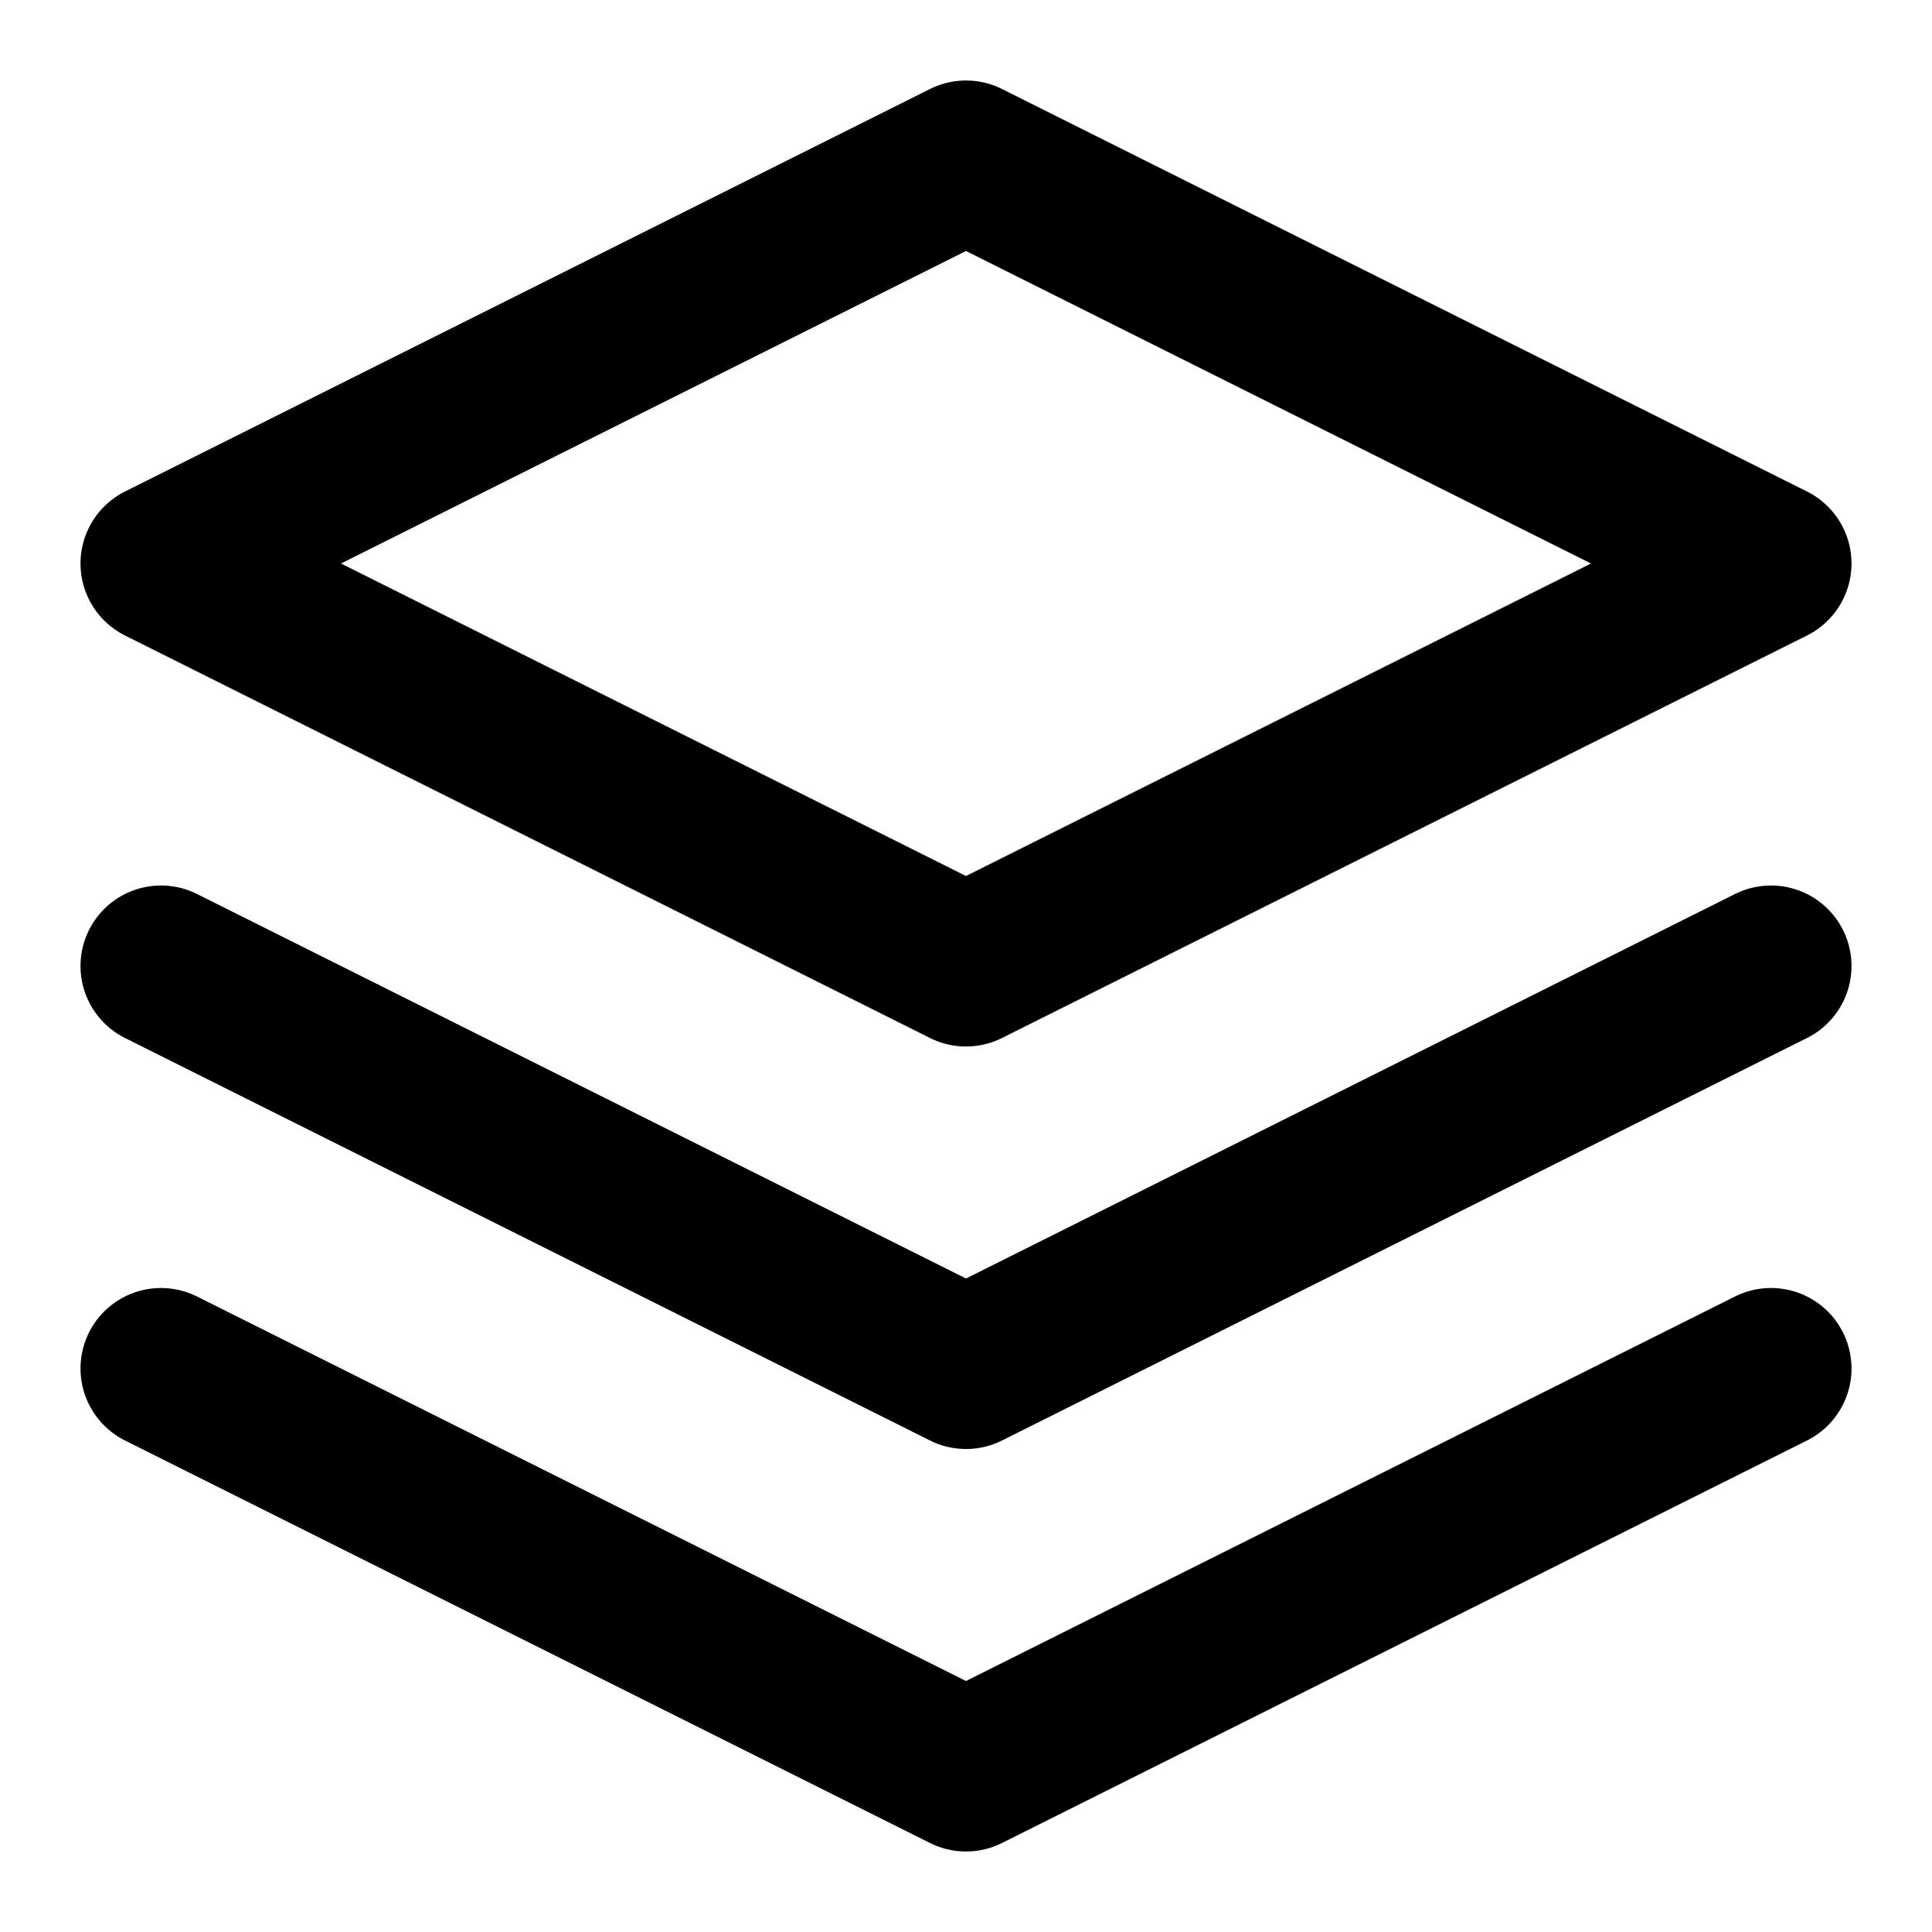
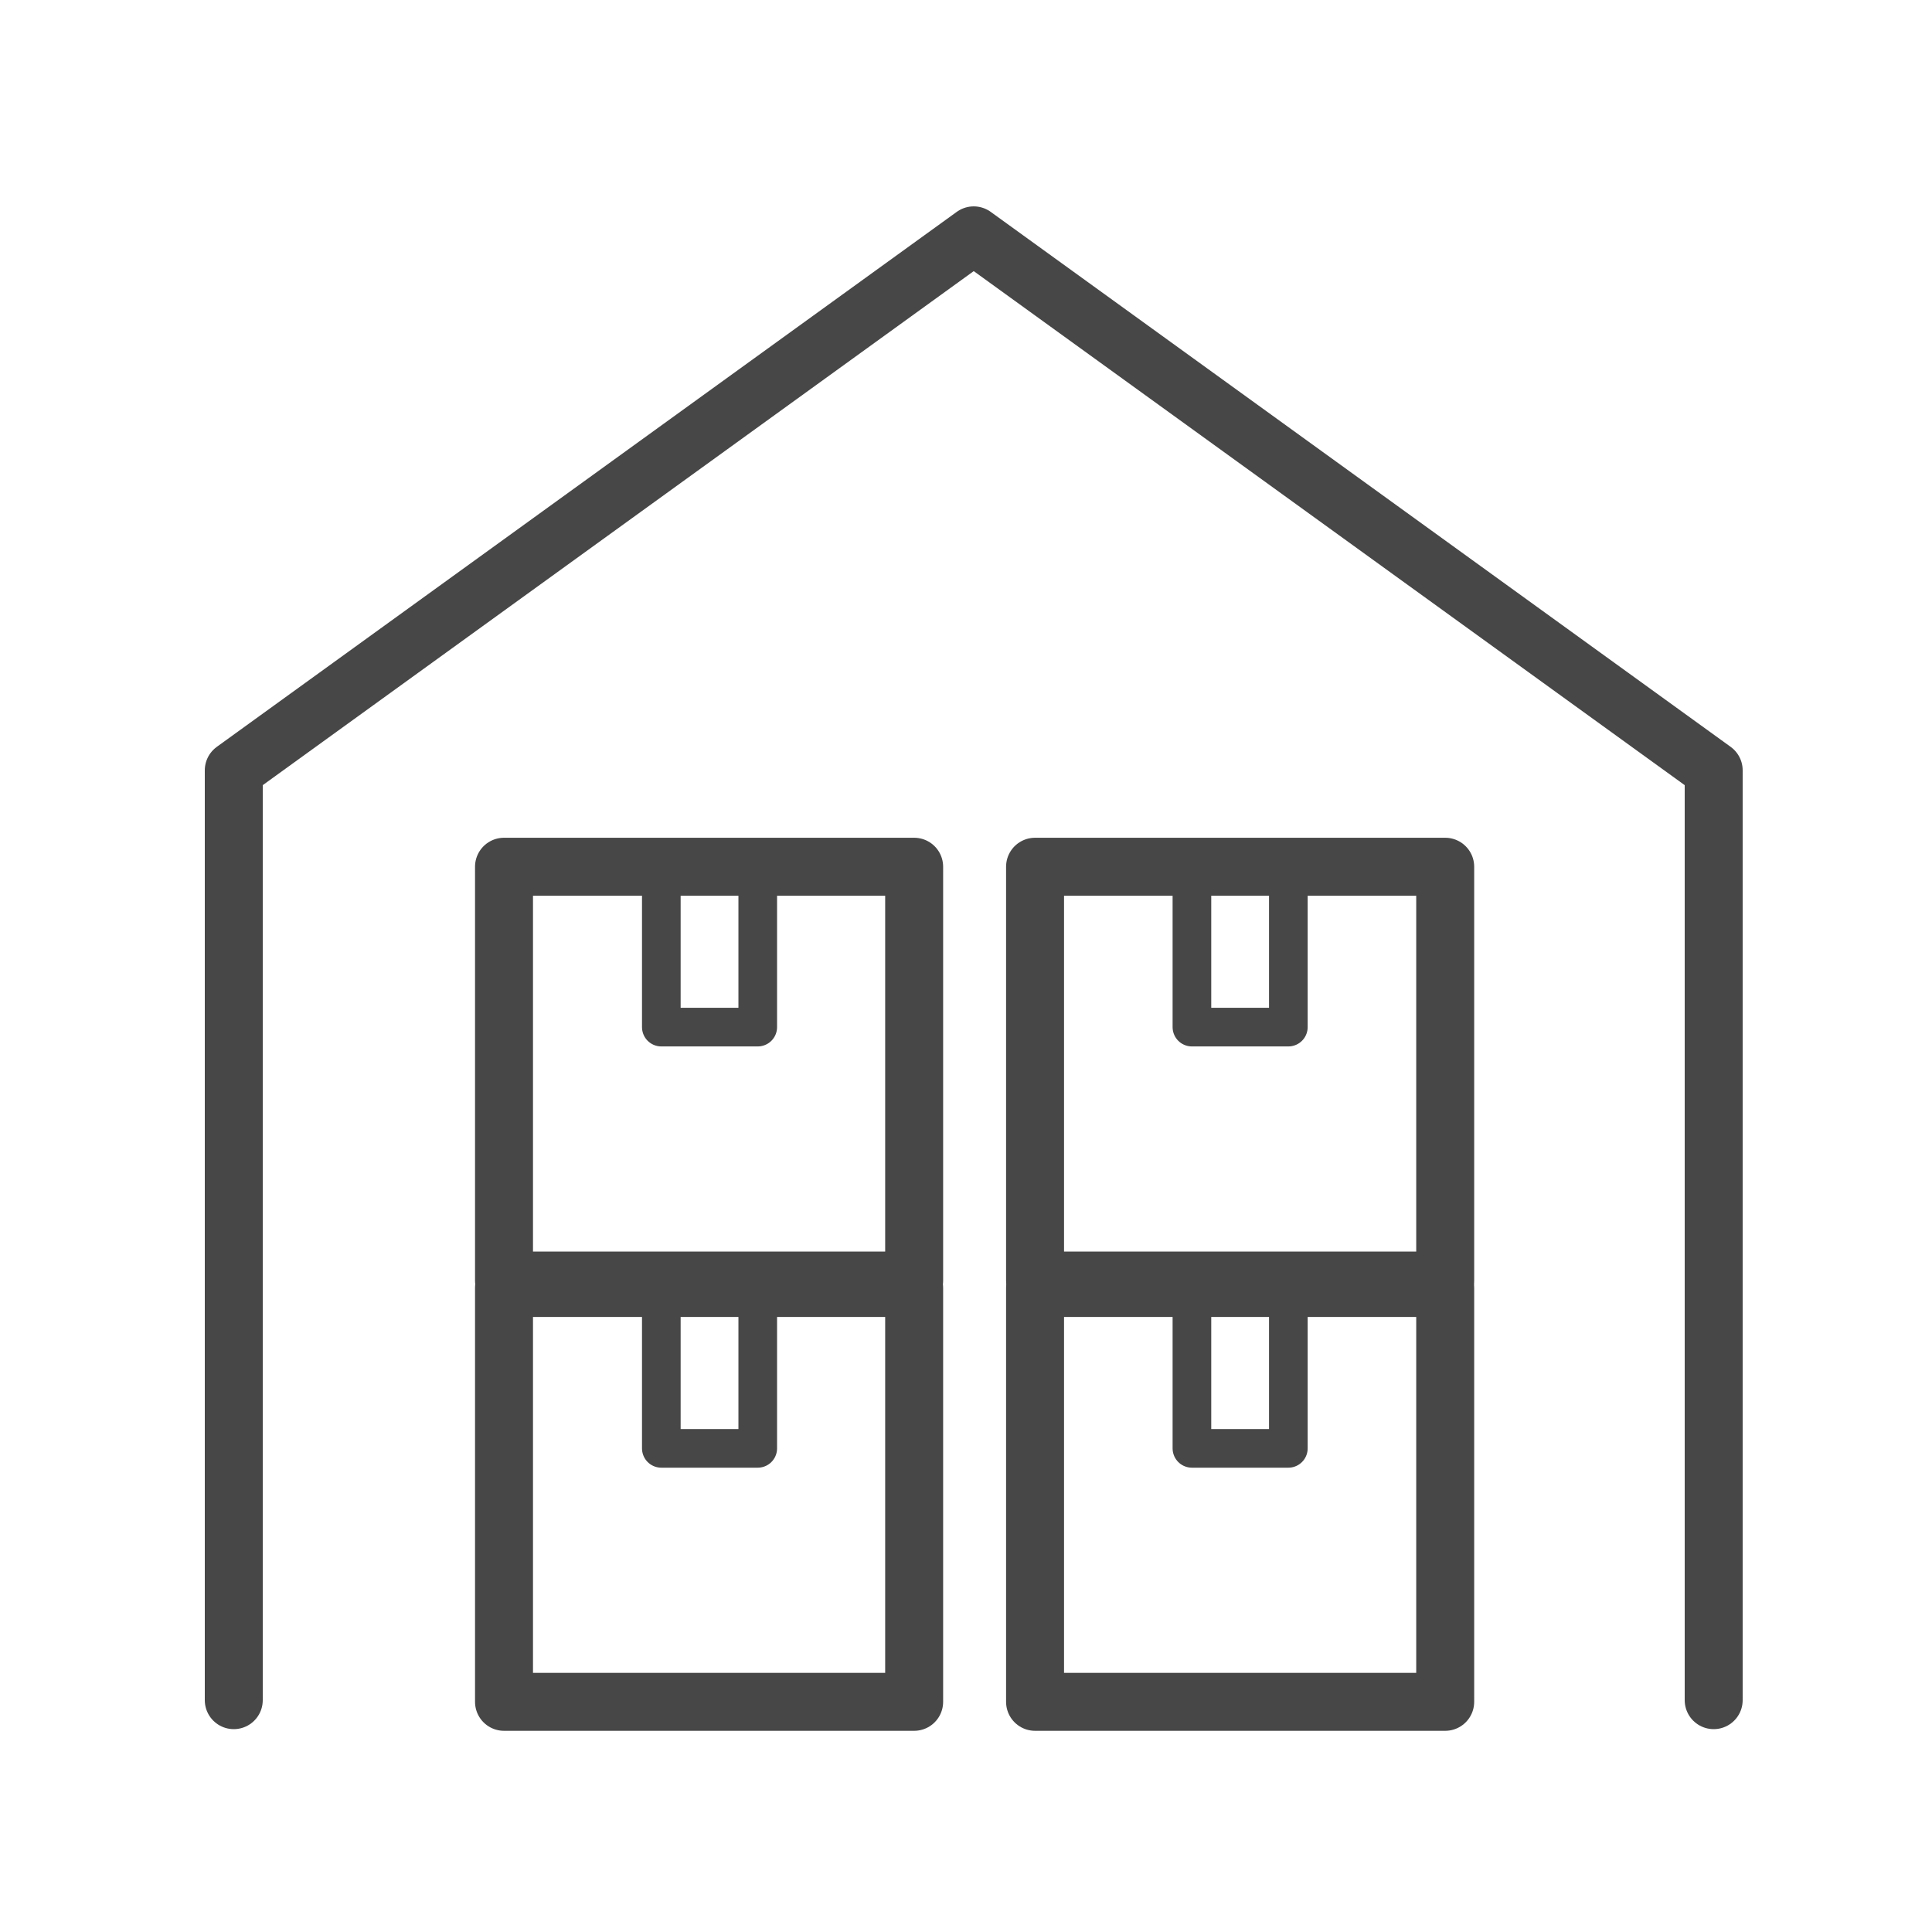
- <svg xmlns="http://www.w3.org/2000/svg" width="24" height="24" viewBox="0 0 24 24" fill="none" stroke="currentColor" stroke-width="2" stroke-linecap="round" stroke-linejoin="round" class="feather feather-layers">
-   <polygon points="12 2 2 7 12 12 22 7 12 2" />
-   <polyline points="2 17 12 22 22 17" />
-   <polyline points="2 12 12 17 22 12" />
+ <svg xmlns="http://www.w3.org/2000/svg" enable-background="new 0 0 500 500" viewBox="0 0 500 500" id="cargo">
+   <polyline fill="none" stroke="#474747" stroke-linecap="round" stroke-linejoin="round" stroke-miterlimit="10" stroke-width="15" points="60.5 440 60.5 199.363 252 60.911 443.5 199.363 443.5 440" />
+   <rect width="106.145" height="107.101" x="130.437" y="333.33" fill="none" stroke="#474747" stroke-linecap="round" stroke-linejoin="round" stroke-miterlimit="10" stroke-width="15" />
+   <rect width="106.145" height="107.101" x="267.872" y="333.33" fill="none" stroke="#474747" stroke-linecap="round" stroke-linejoin="round" stroke-miterlimit="10" stroke-width="15" />
+   <rect width="106.145" height="107.101" x="130.437" y="224.311" fill="none" stroke="#474747" stroke-linecap="round" stroke-linejoin="round" stroke-miterlimit="10" stroke-width="15" />
+   <rect width="106.145" height="107.101" x="267.872" y="224.311" fill="none" stroke="#474747" stroke-linecap="round" stroke-linejoin="round" stroke-miterlimit="10" stroke-width="15" />
+   <rect width="24.955" height="41.505" x="171.149" y="224.311" fill="none" stroke="#474747" stroke-linecap="round" stroke-linejoin="round" stroke-miterlimit="10" stroke-width="10" />
+   <rect width="24.955" height="41.505" x="308.468" y="224.311" fill="none" stroke="#474747" stroke-linecap="round" stroke-linejoin="round" stroke-miterlimit="10" stroke-width="10" />
+   <rect width="24.955" height="41.505" x="171.149" y="333.33" fill="none" stroke="#474747" stroke-linecap="round" stroke-linejoin="round" stroke-miterlimit="10" stroke-width="10" />
+   <rect width="24.955" height="41.505" x="308.468" y="333.33" fill="none" stroke="#474747" stroke-linecap="round" stroke-linejoin="round" stroke-miterlimit="10" stroke-width="10" />
</svg>
